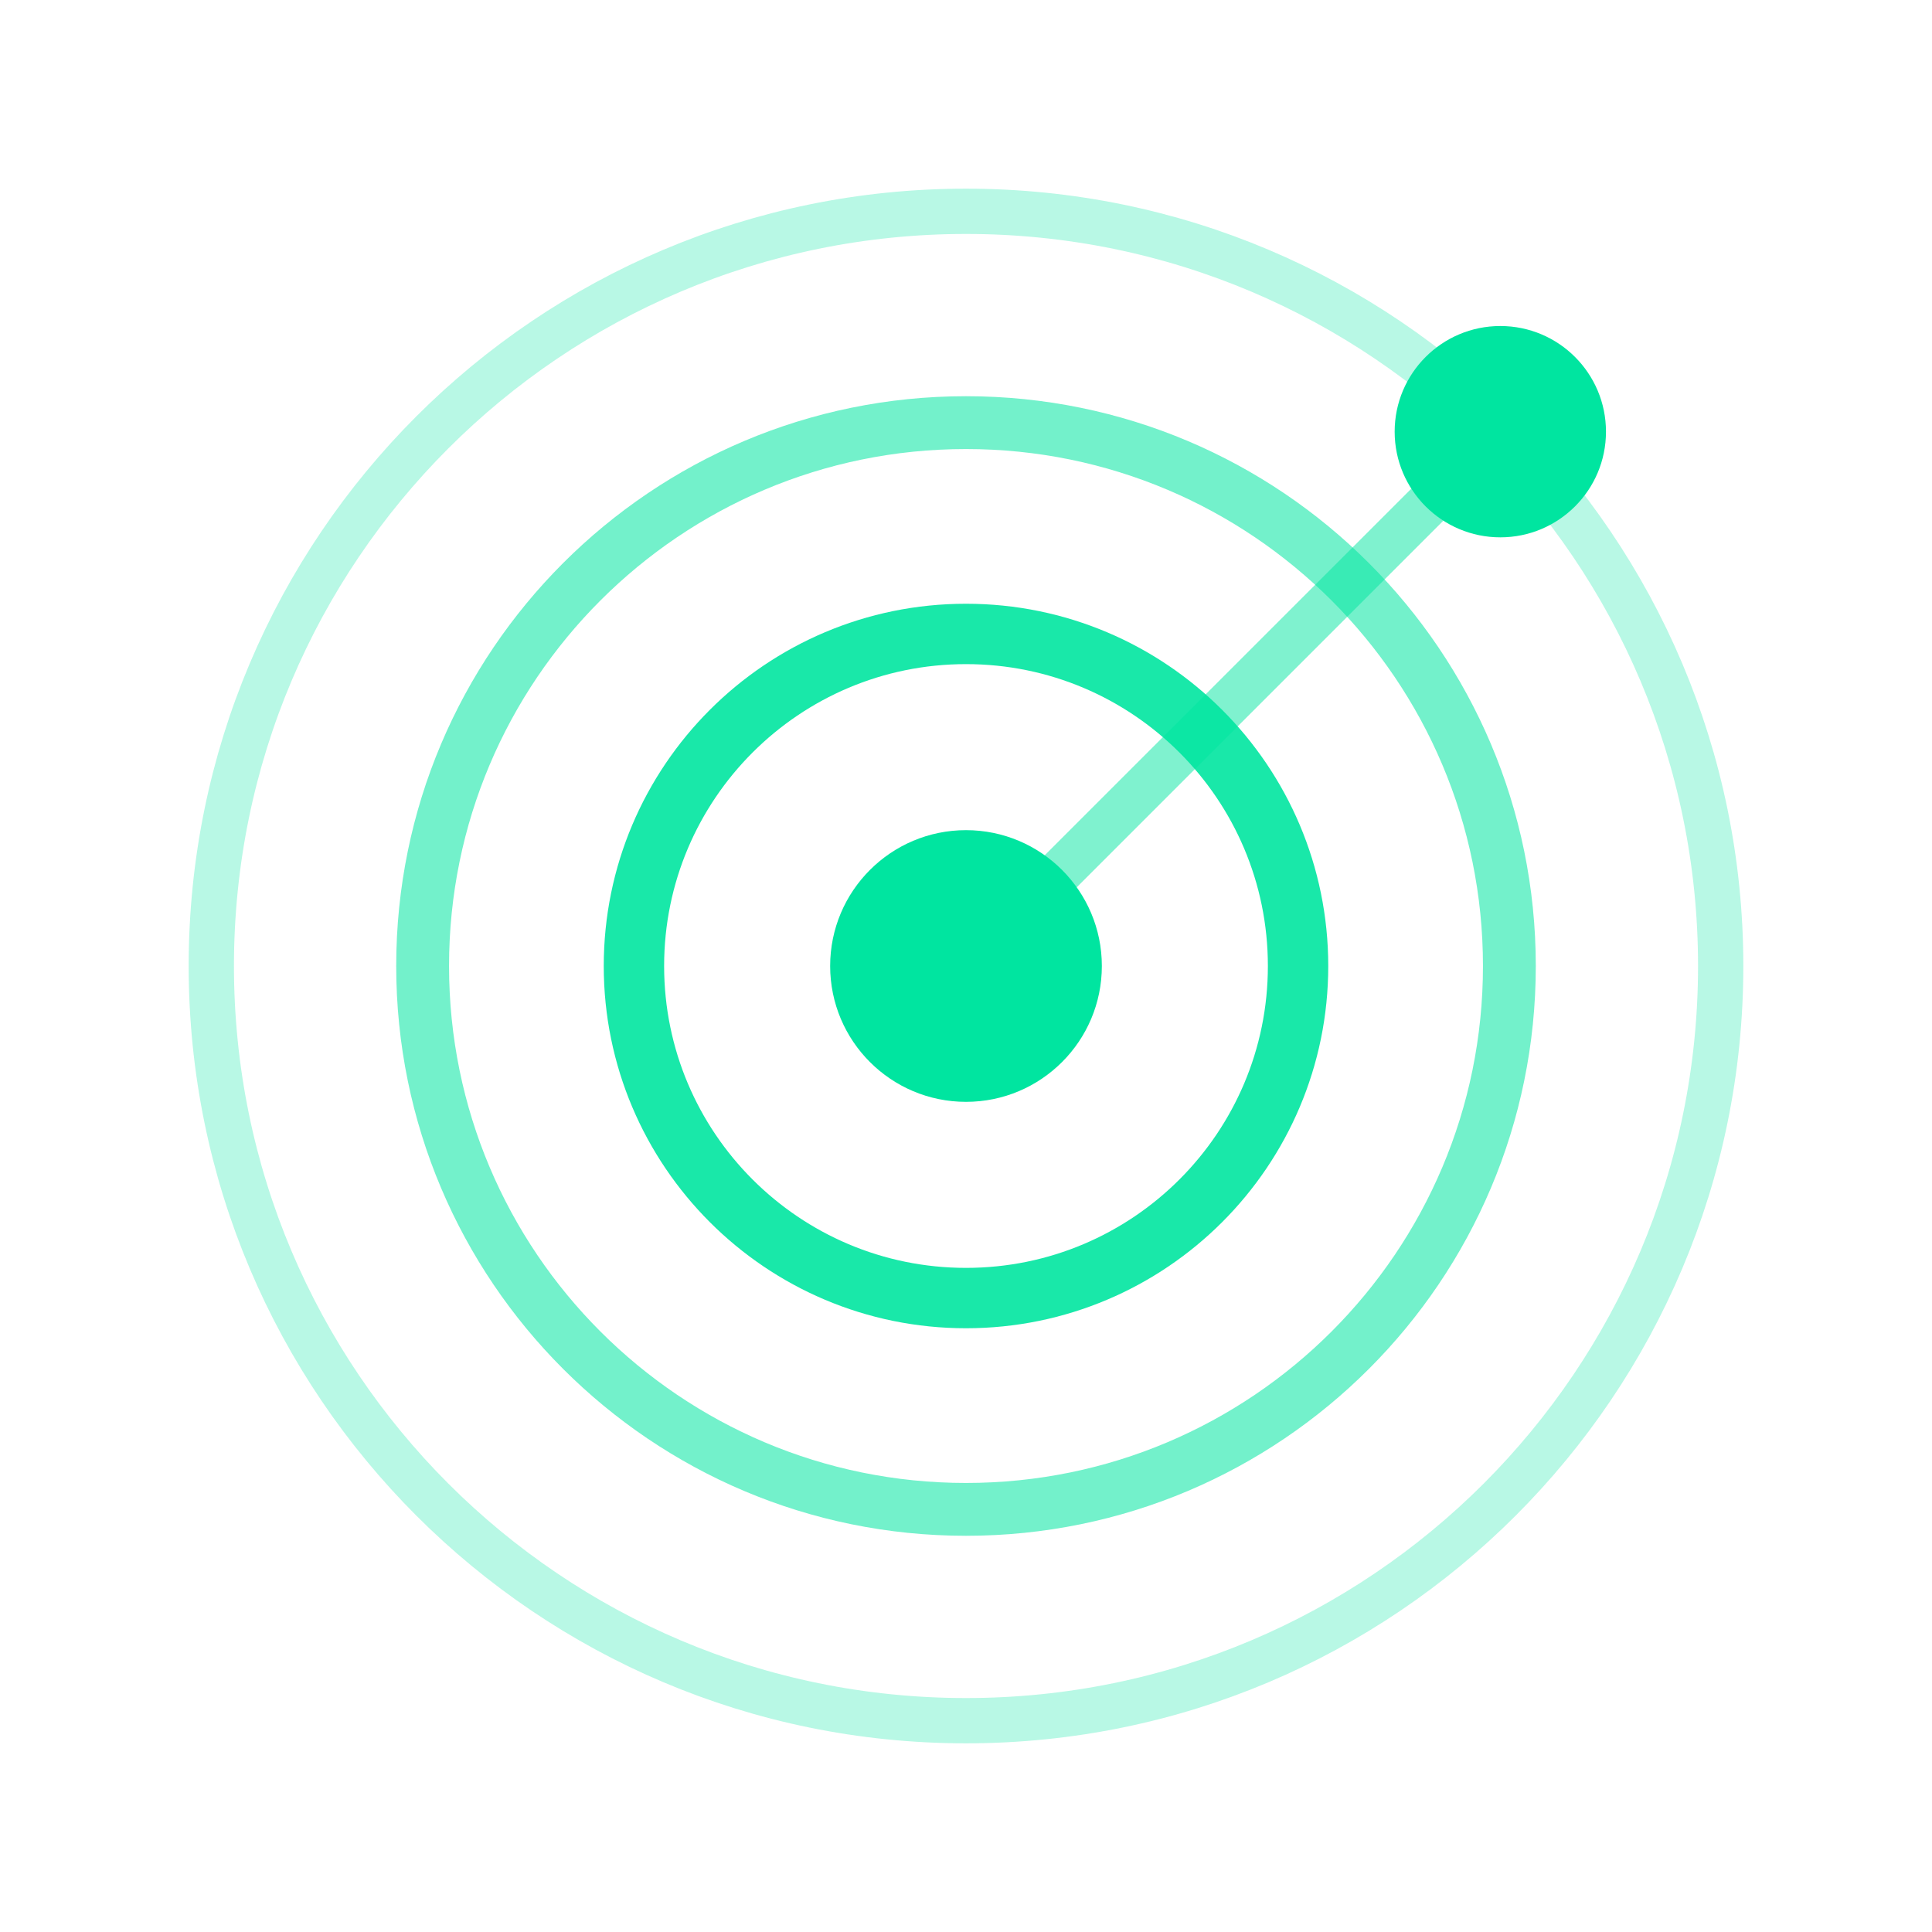
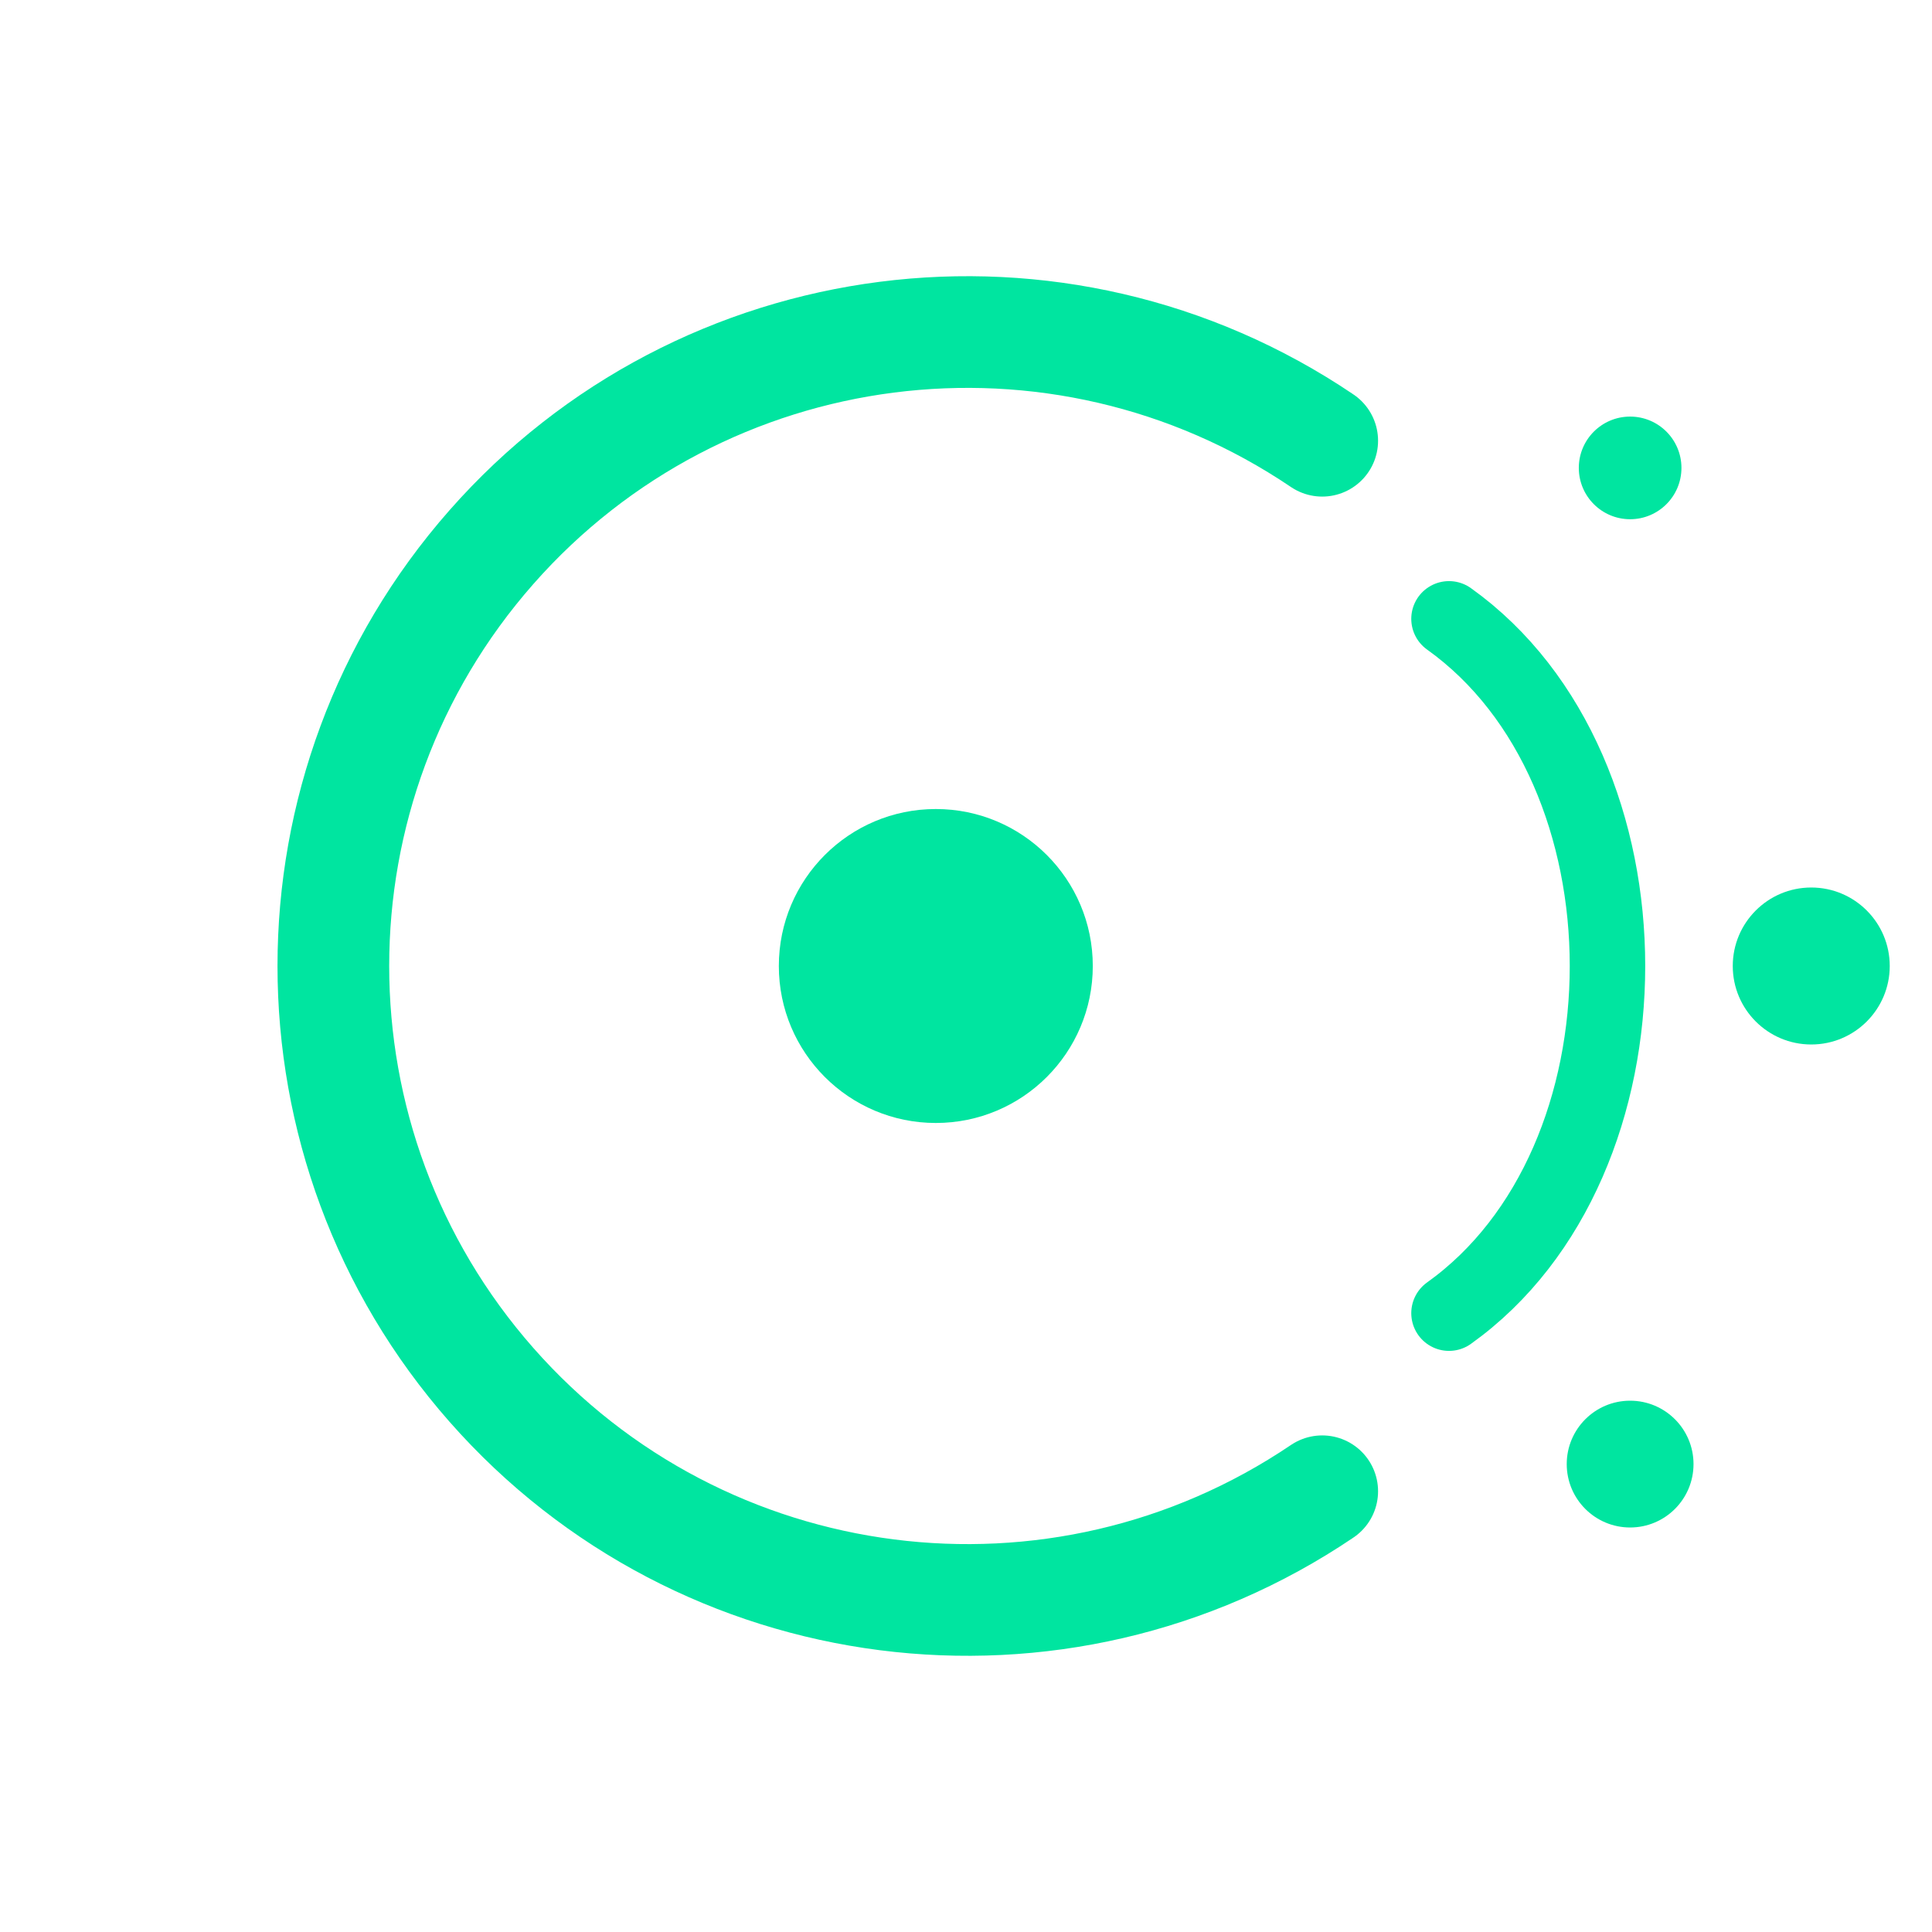
- <svg xmlns="http://www.w3.org/2000/svg" width="64" height="64" viewBox="0 0 64 64" fill="none" role="img" aria-label="溥源科技 logo">
-   <circle cx="32" cy="32" r="25" stroke="#00E5A0" stroke-width="1.5" opacity="0.28" />
-   <circle cx="32" cy="32" r="18" stroke="#00E5A0" stroke-width="1.75" opacity="0.55" />
-   <circle cx="32" cy="32" r="11" stroke="#00E5A0" stroke-width="2" opacity="0.9" />
-   <line x1="32" y1="32" x2="49.7" y2="14.3" stroke="#00E5A0" stroke-width="1.5" opacity="0.5" />
-   <circle cx="32" cy="32" r="4.5" fill="#00E5A0" />
-   <circle cx="49.7" cy="14.3" r="3.5" fill="#00E5A0" />
+ <svg xmlns="http://www.w3.org/2000/svg" width="64" height="64" viewBox="0 0 64 64" fill="none" role="img" aria-label="PuYuan source logo mark">
+   <path d="M43.8 14.6A21 21 0 1 0 43.8 49.4" stroke="#00E5A0" stroke-width="3.7" stroke-linecap="round" />
+   <path d="M48 20.5C55 25.5 55 38.5 48 43.5" stroke="#00E5A0" stroke-width="2.5" stroke-linecap="round" />
+   <circle cx="31" cy="32" r="5.2" fill="#00E5A0" />
+   <circle cx="54" cy="15.5" r="1.7" fill="#00E5A0" />
+   <circle cx="60" cy="32" r="2.6" fill="#00E5A0" />
+   <circle cx="54" cy="48.5" r="2.1" fill="#00E5A0" />
</svg>
